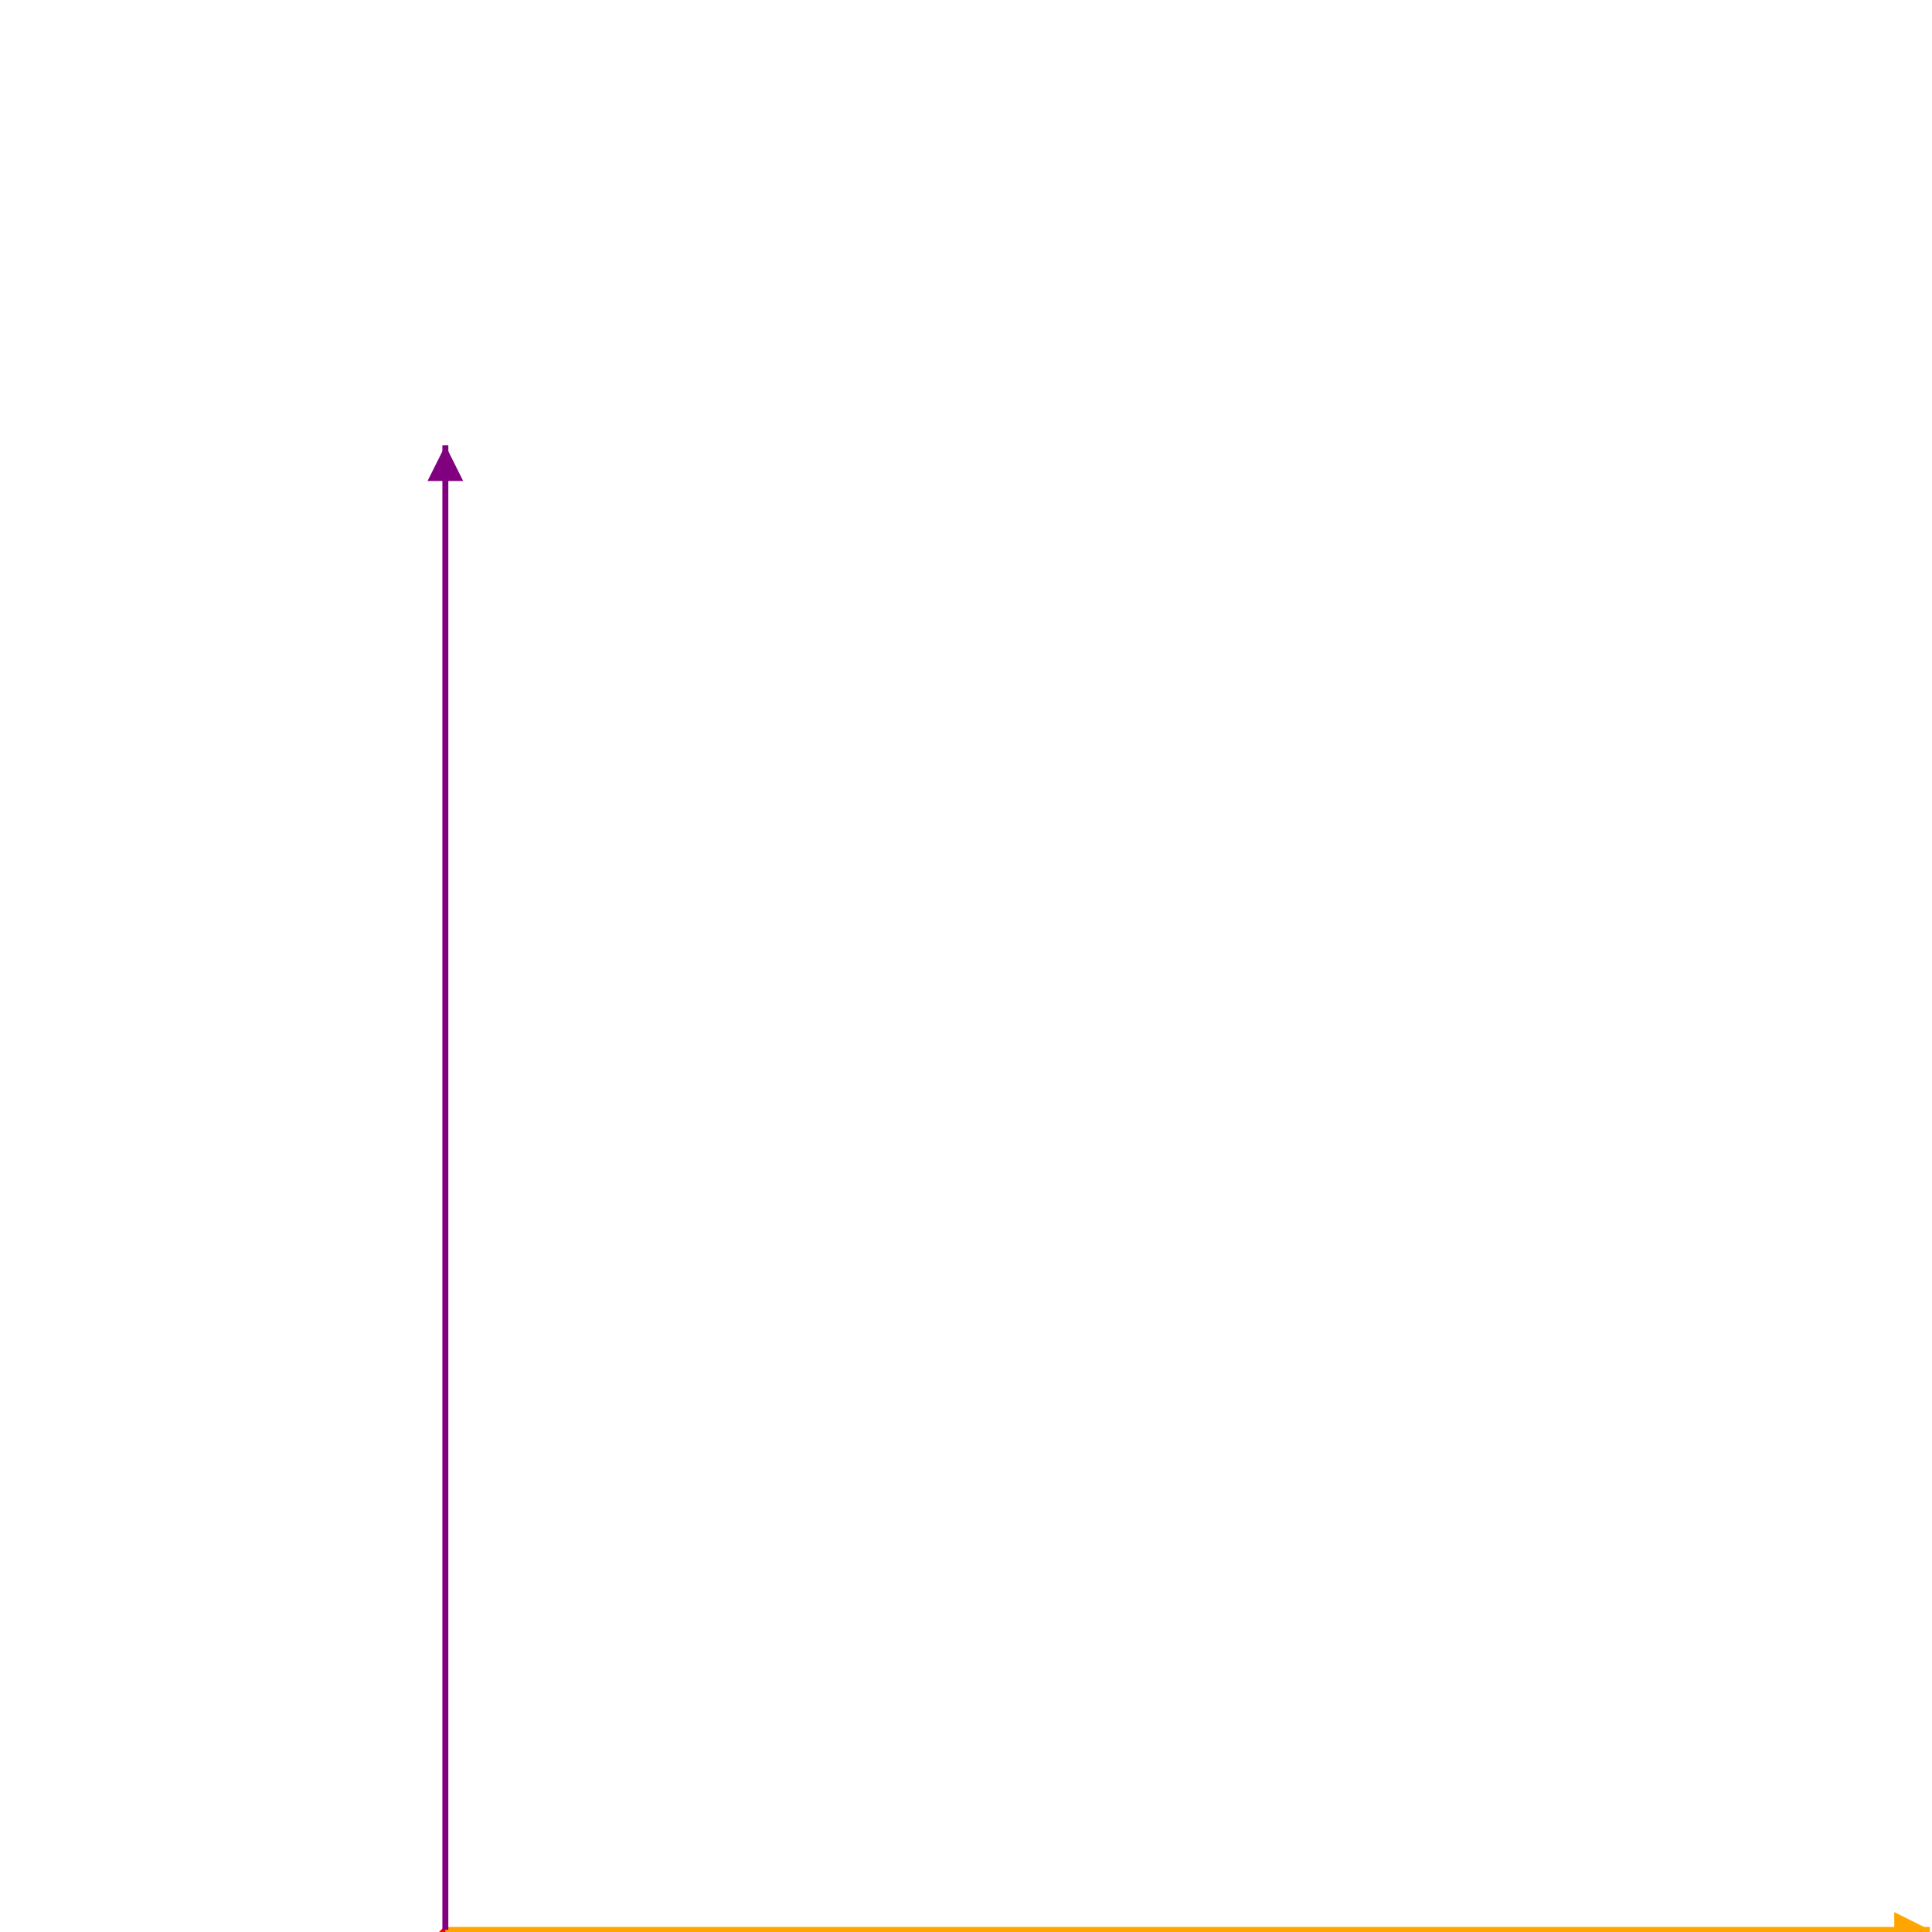
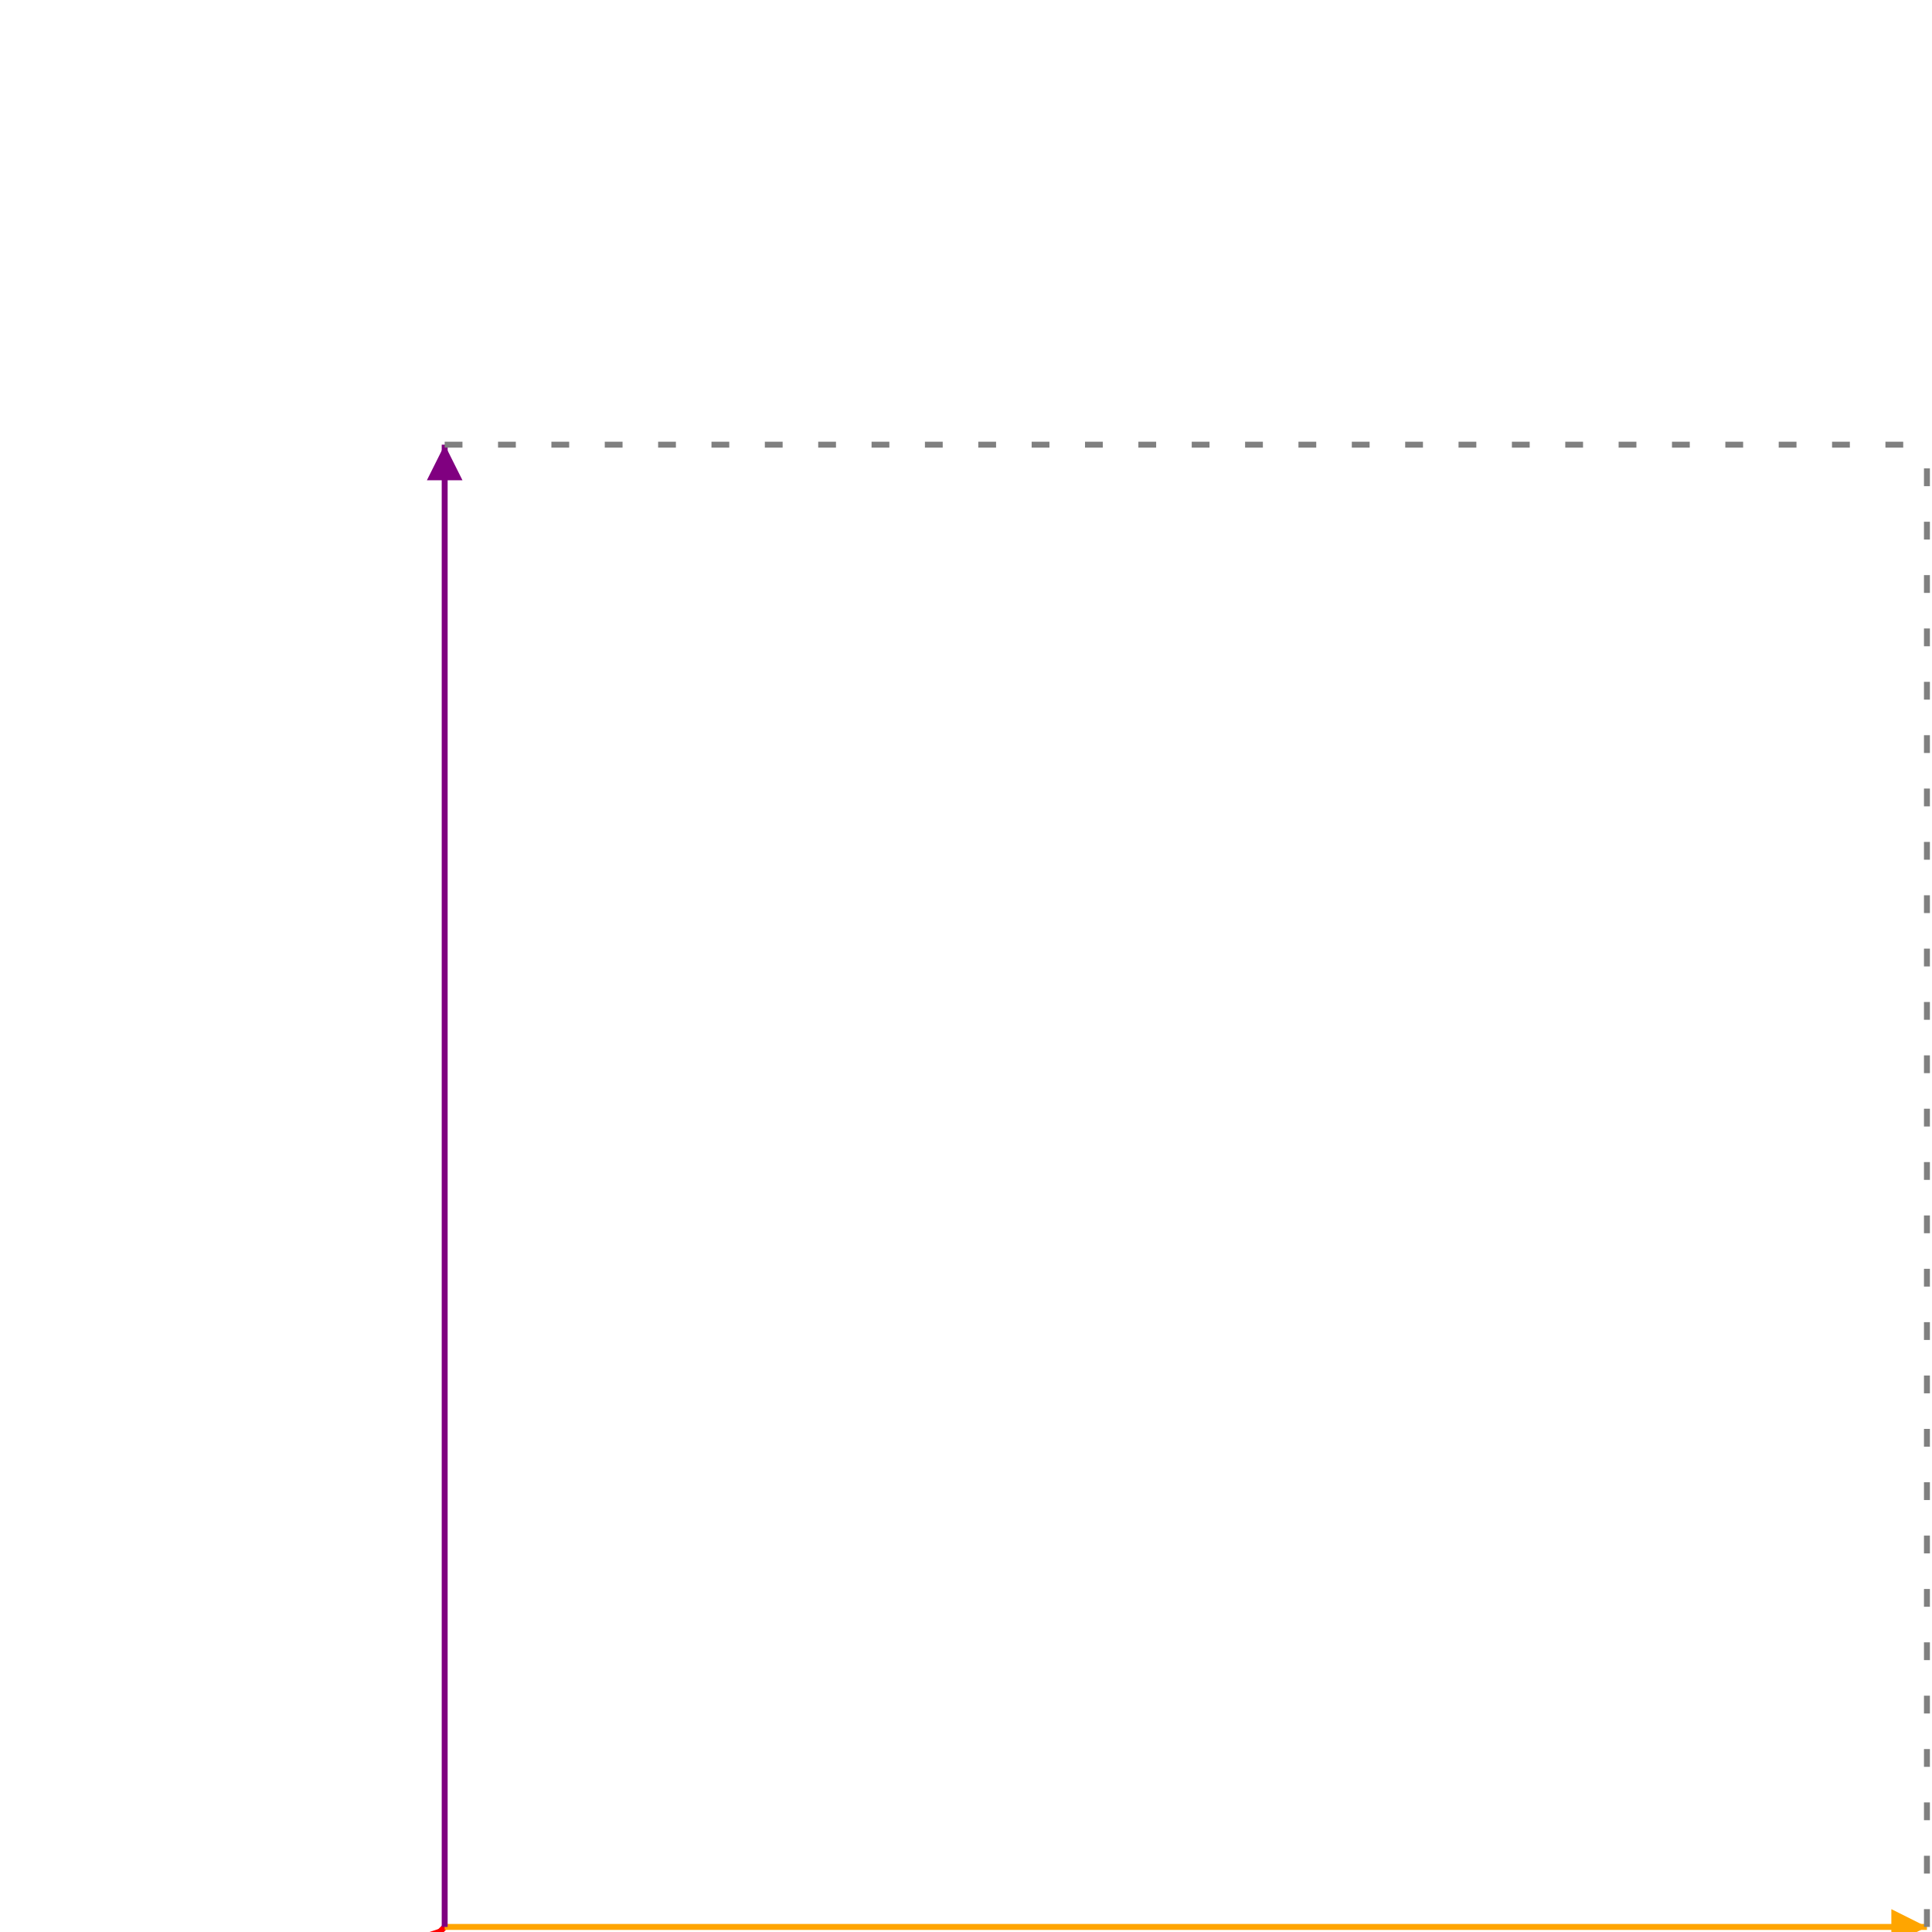
<svg xmlns="http://www.w3.org/2000/svg" viewbox="0 0 400 400">
  <defs>
    <marker id="red-triangle" viewBox="0 0 10 10" refX="10" refY="5" markerWidth="6" markerHeight="6" orient="auto">
      <path d="M 0 0 L 10 5 L 0 10 z" fill="red" />
    </marker>
    <marker id="orange-triangle" viewBox="0 0 10 10" refX="10" refY="5" markerWidth="6" markerHeight="6" orient="auto">
      <path d="M 0 0 L 10 5 L 0 10 z" fill="orange" />
      <marker id="purple-triangle" viewBox="0 0 10 10" refX="10" refY="5" markerWidth="6" markerHeight="6" orient="auto">
        <path d="M 0 0 L 10 5 L 0 10 z" fill="purple" />
      </marker>
    </marker>
  </defs>
  <g transform="scale(1,-1), translate(0, -400)">
    <line x1="0" y1="0" x2="75.0" y2="75.0" stroke="red" marker-end="url(#red-triangle)" />
    <line x1="75.0" y1="75.0" x2="325.0" y2="75.0" stroke="orange" marker-end="url(#orange-triangle)" />
    <line x1="75.0" y1="75.0" x2="75.0" y2="325.0" stroke="purple" marker-end="url(#purple-triangle)" />
+     <line x1="325.0" y1="75.0" x2="325.0" y2="325.0" stroke="gray" stroke-dasharray="3,6" />
+     <line x1="75.0" y1="325.0" x2="325.0" y2="325.0" stroke="gray" stroke-dasharray="3,6" />
  </g>
</svg>
